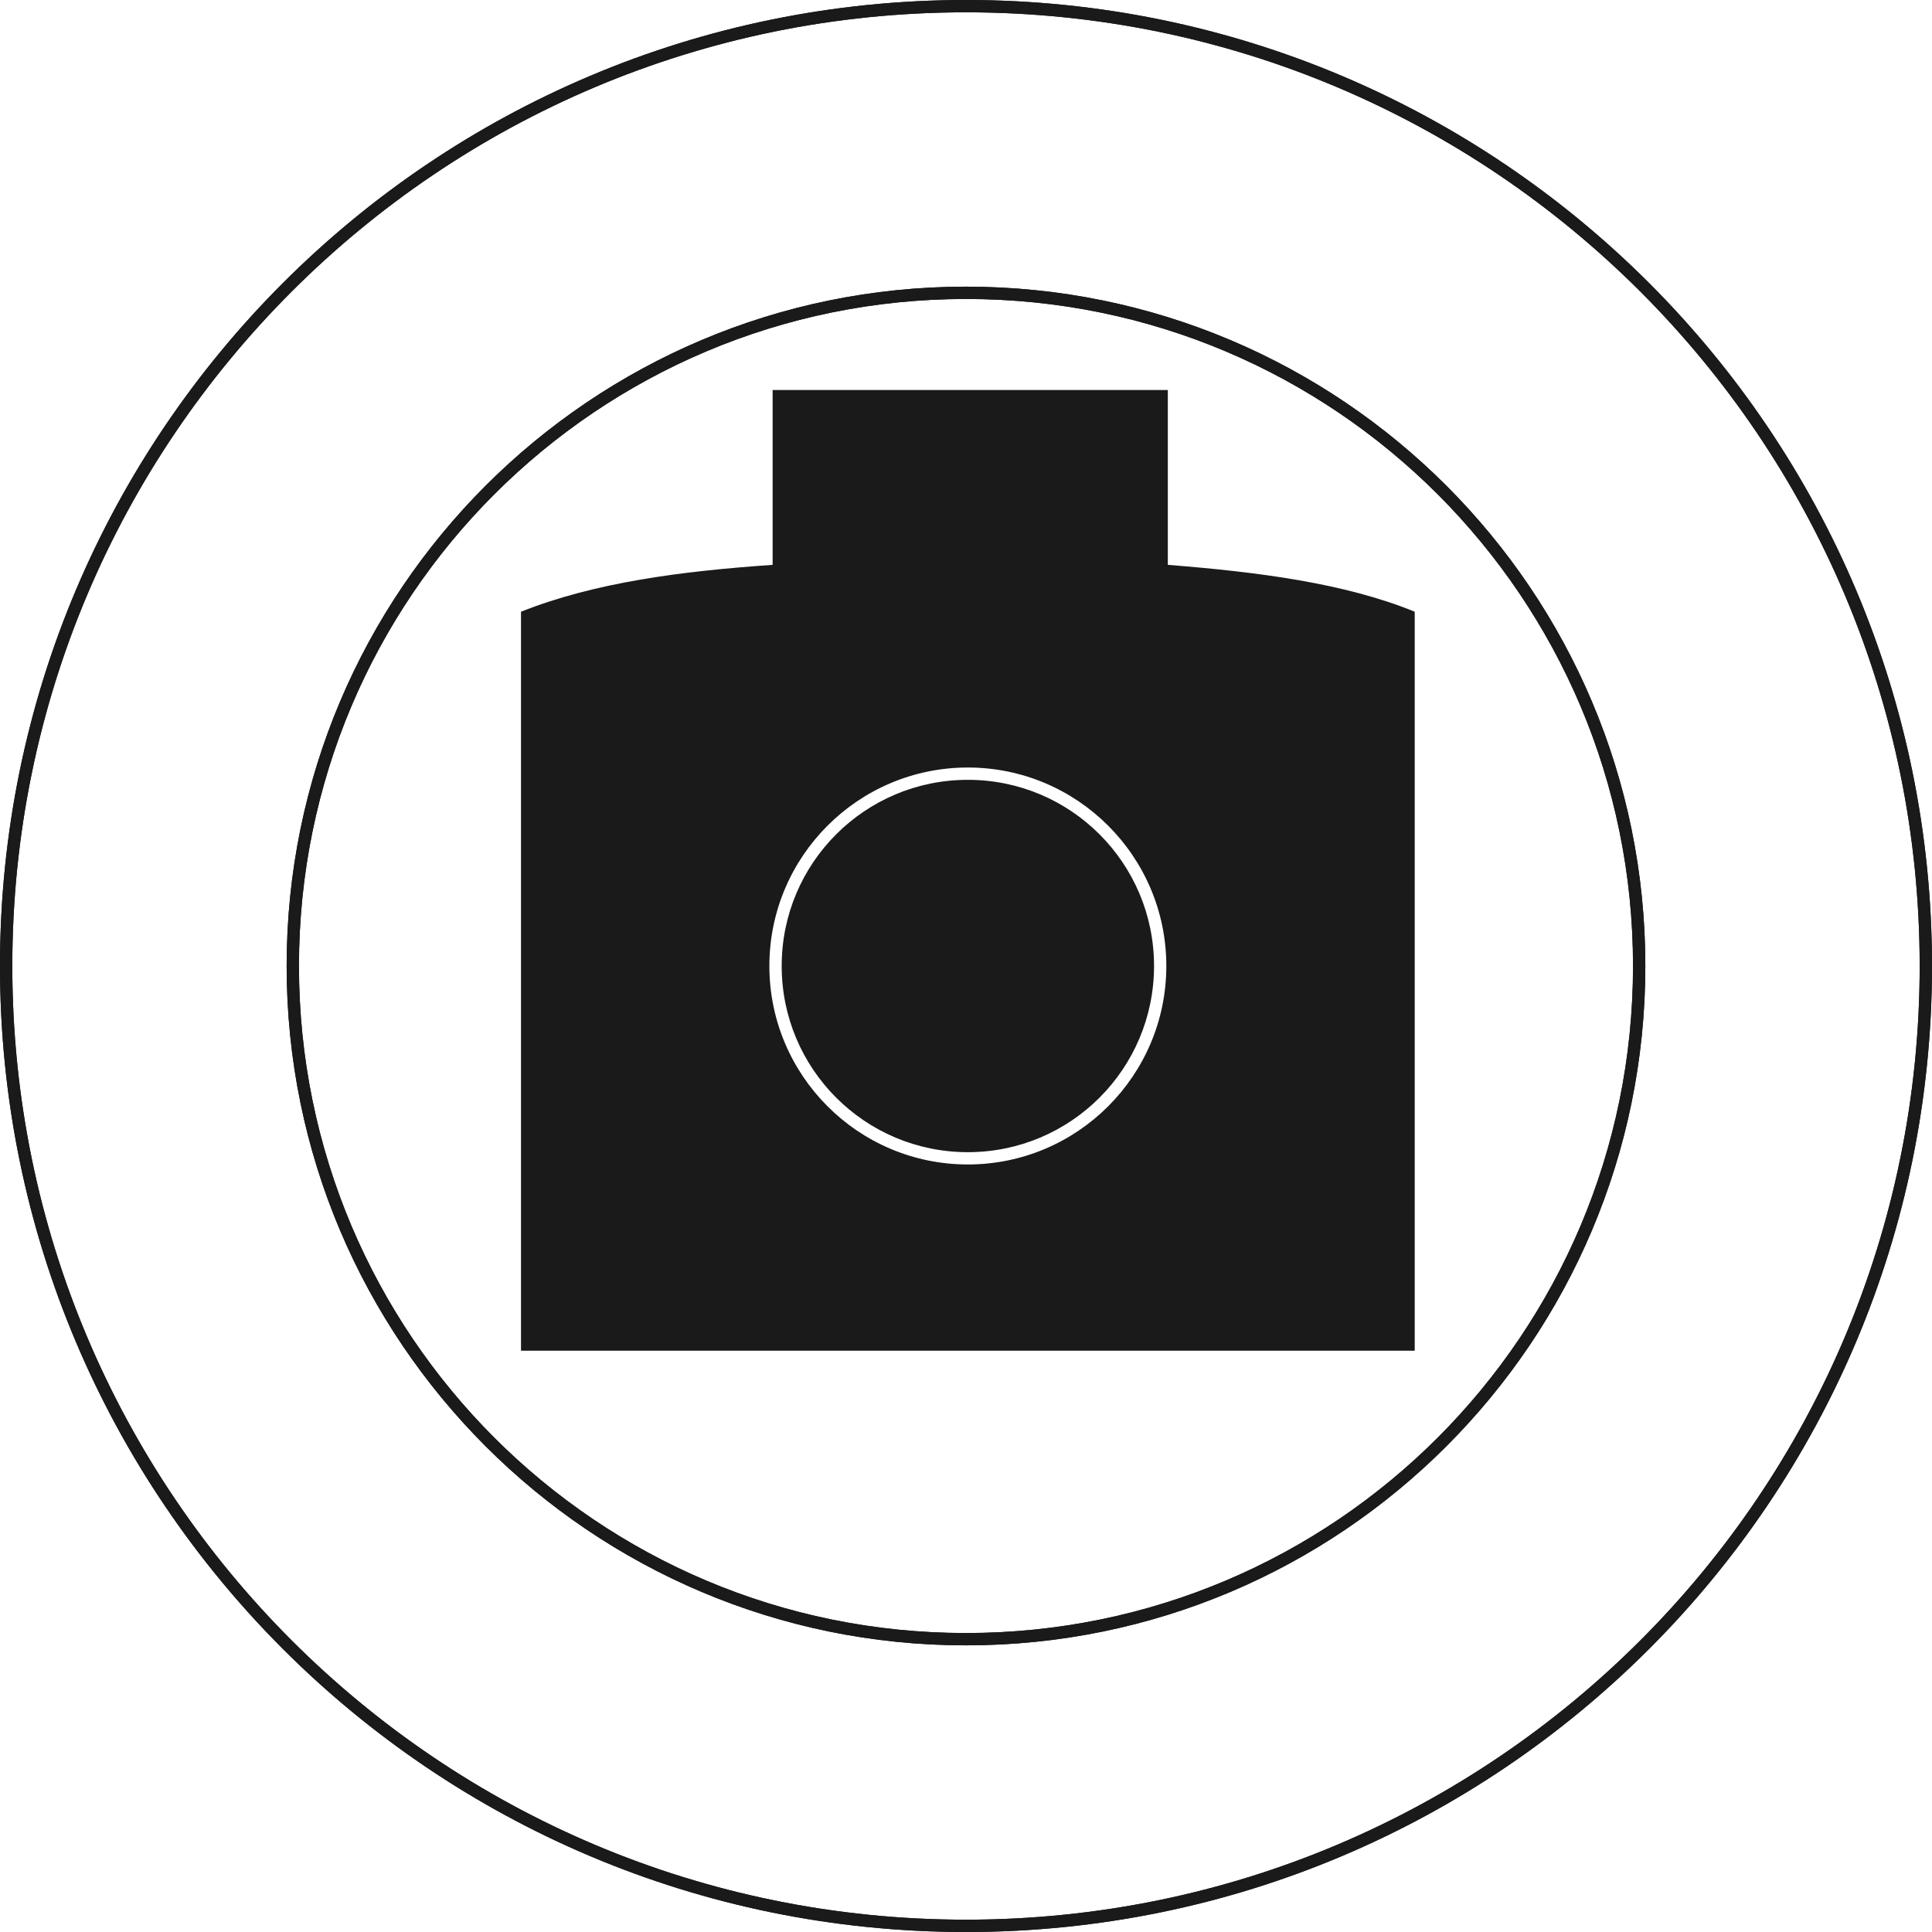
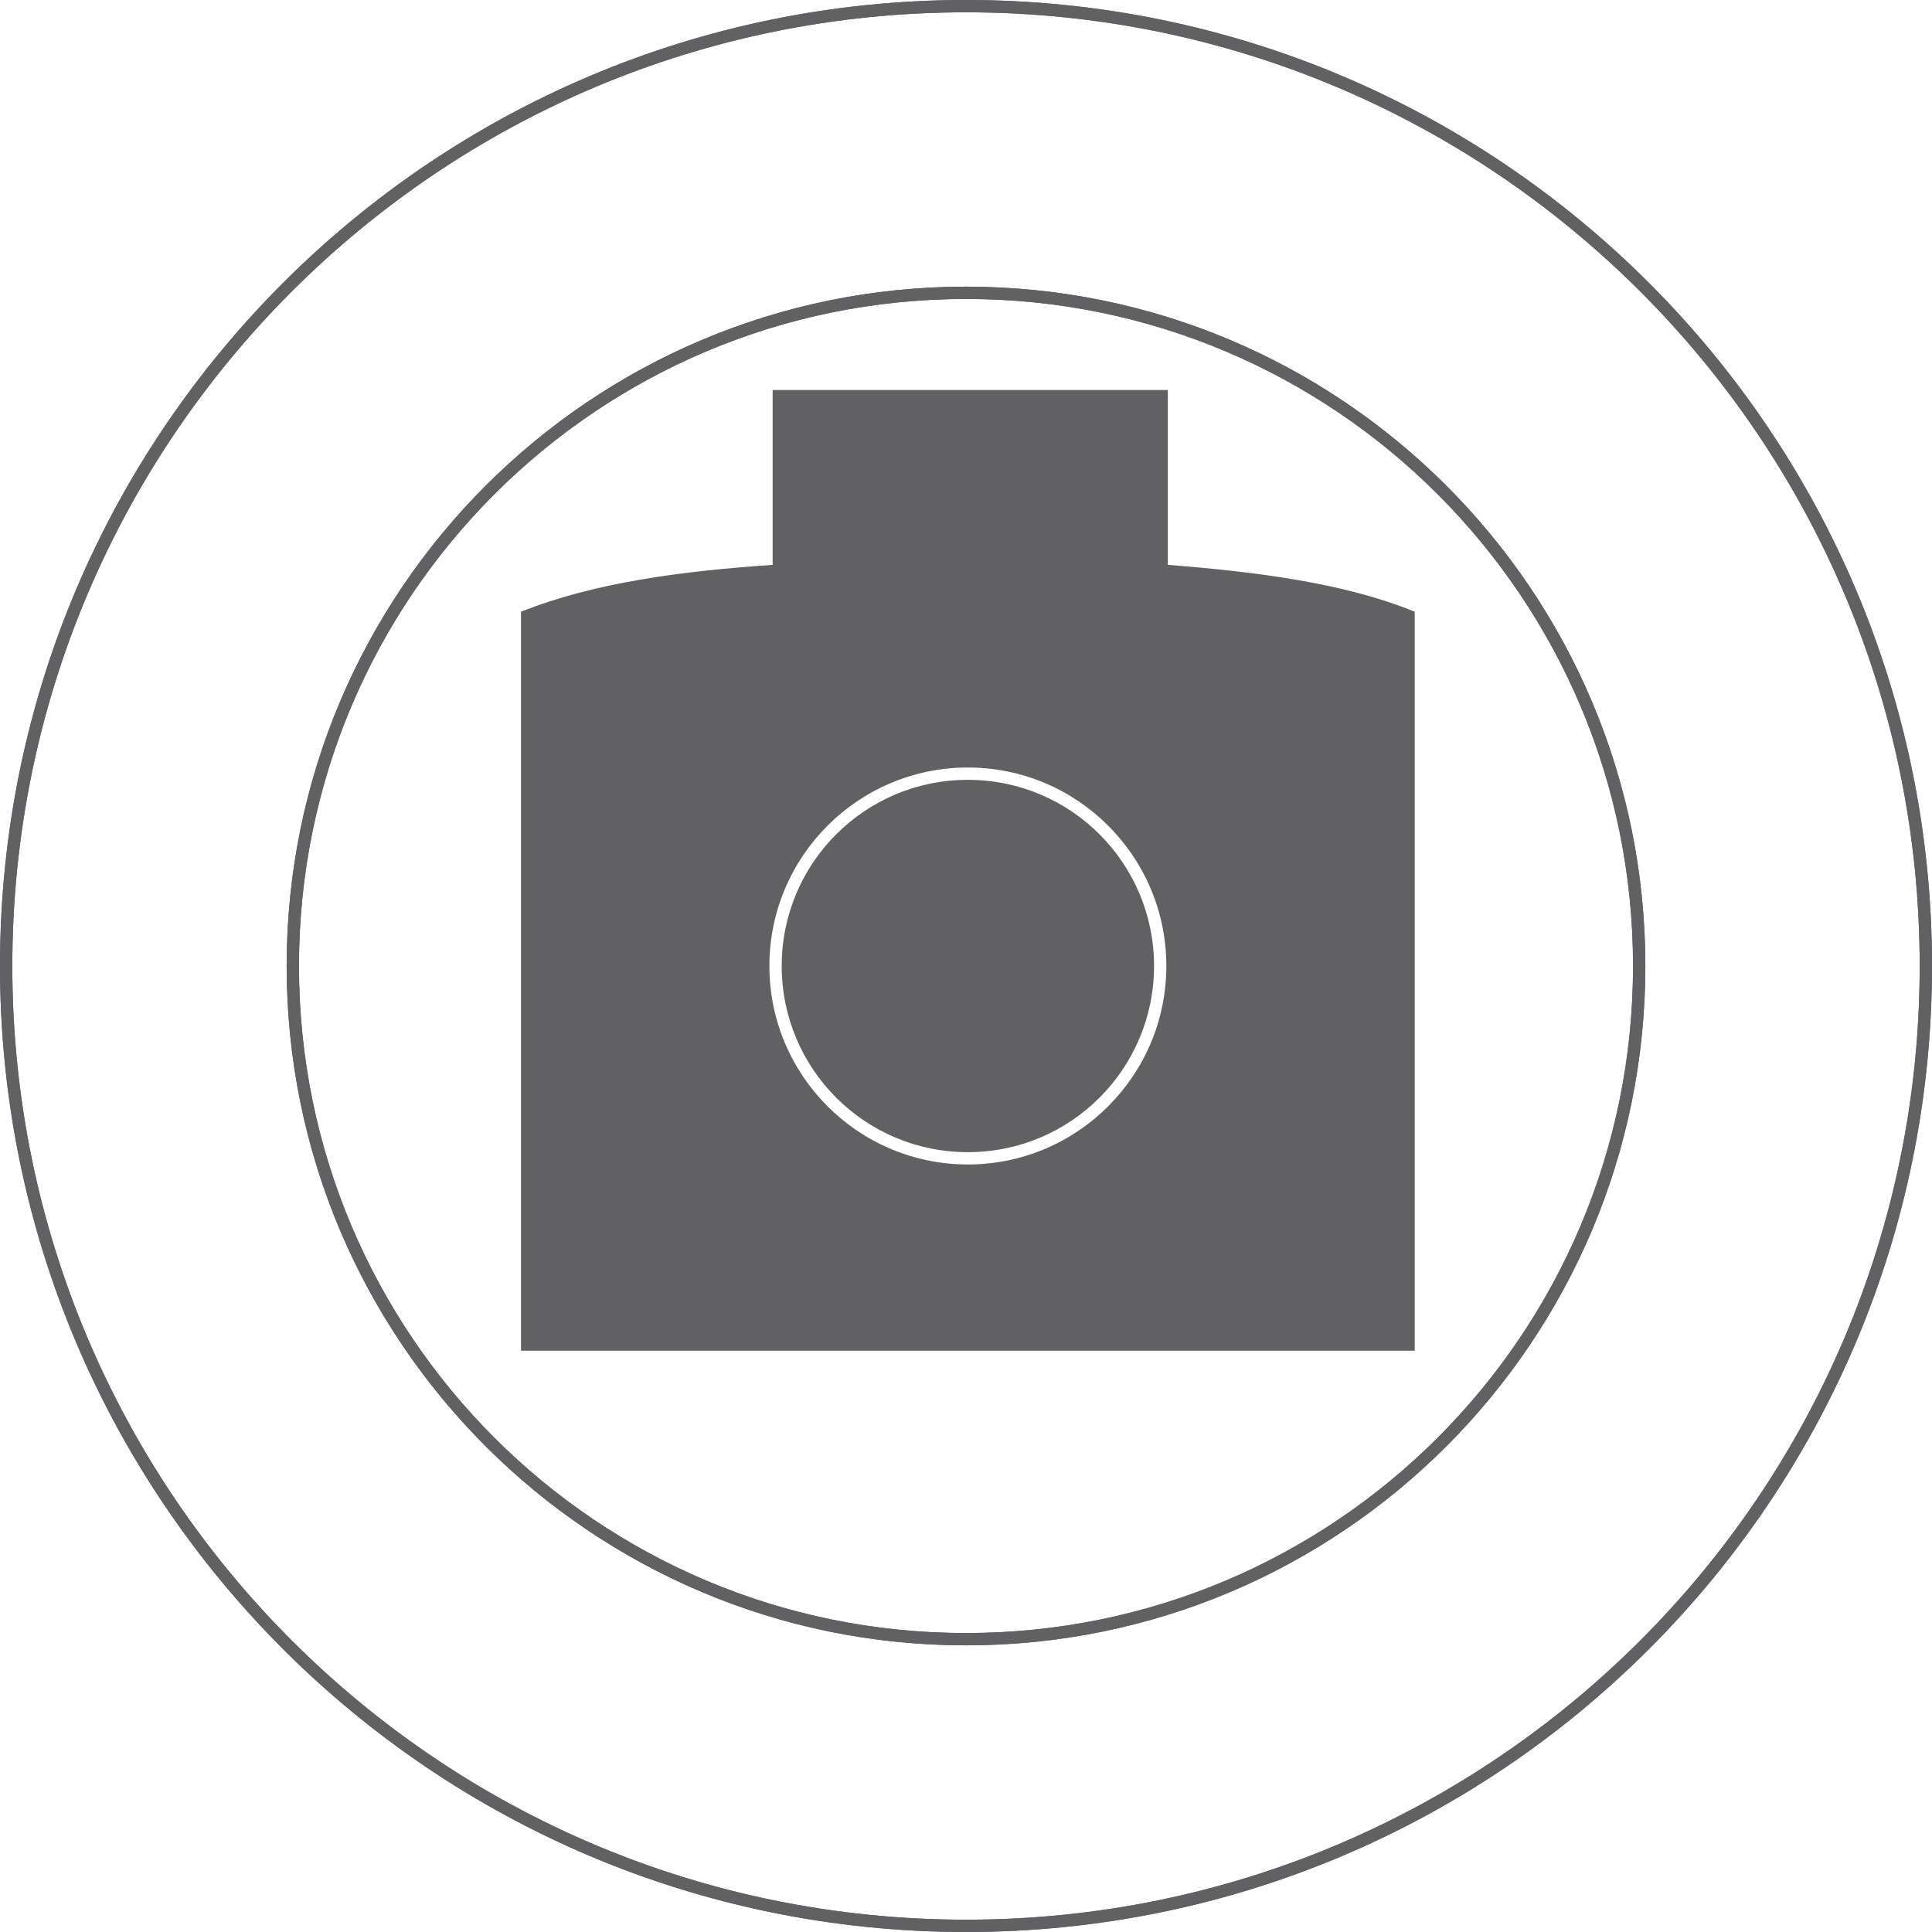
<svg xmlns="http://www.w3.org/2000/svg" width="78.432mm" height="78.432mm" viewBox="0 0 78.432 78.432" version="1.1" id="svg1119">
  <style id="style1682" />
  <defs id="defs1113" />
  <g id="layer1" transform="translate(-61.32585,-124.0699)">
-     <g id="g1096" transform="translate(48.35826,148.8252)">
-       <g id="g1058" transform="translate(334.4012,-63.38615)">
-         <path id="rect874-9" style="fill:#1a1a1a;fill-opacity:0.997;stroke:none;stroke-width:0.5;stroke-linecap:round" d="m -290.068,54.464 v 7.098 c -3.684,0.254 -7.219,0.71 -10.215,1.902 v 30.001 h 36.282 V 63.464 c -2.85,-1.162 -6.361,-1.613 -10.023,-1.902 V 54.464 Z m 7.925,15.325 c 4.447,3e-6 8.058,3.61 8.058,8.057 0,4.447 -3.611,8.058 -8.058,8.058 -4.447,-3e-6 -8.057,-3.611 -8.057,-8.058 0,-4.447 3.61,-8.057 8.057,-8.057 z m 0,0.5 c -4.177,0 -7.557,3.38 -7.557,7.557 0,4.177 3.38,7.559 7.557,7.559 4.177,0 7.559,-3.382 7.559,-7.559 0,-4.177 -3.382,-7.557 -7.559,-7.557 z" />
-         <path style="color:#000000;font-style:normal;font-variant:normal;font-weight:normal;font-stretch:normal;font-size:medium;line-height:normal;font-family:sans-serif;font-variant-ligatures:normal;font-variant-position:normal;font-variant-caps:normal;font-variant-numeric:normal;font-variant-alternates:normal;font-variant-east-asian:normal;font-feature-settings:normal;font-variation-settings:normal;text-indent:0;text-align:start;text-decoration:none;text-decoration-line:none;text-decoration-style:solid;text-decoration-color:#000000;letter-spacing:normal;word-spacing:normal;text-transform:none;writing-mode:lr-tb;direction:ltr;text-orientation:mixed;dominant-baseline:auto;baseline-shift:baseline;text-anchor:start;white-space:normal;shape-padding:0;shape-margin:0;inline-size:0;clip-rule:nonzero;display:inline;overflow:visible;visibility:visible;isolation:auto;mix-blend-mode:normal;color-interpolation:sRGB;color-interpolation-filters:linearRGB;solid-color:#000000;solid-opacity:1;vector-effect:none;fill:#1a1a1a;fill-opacity:1;fill-rule:nonzero;stroke:none;stroke-width:0.5;stroke-linecap:round;stroke-linejoin:miter;stroke-miterlimit:4;stroke-dasharray:none;stroke-dashoffset:0;stroke-opacity:1;color-rendering:auto;image-rendering:auto;shape-rendering:auto;text-rendering:auto;enable-background:accumulate;stop-color:#000000" d="m -282.217,38.631 c -21.655,0 -39.217,17.56 -39.217,39.215 0,21.655 17.562,39.217 39.217,39.217 21.655,0 39.215,-17.562 39.215,-39.217 0,-21.655 -17.56,-39.215 -39.215,-39.215 z m 0,0.5 c 21.385,0 38.715,17.33 38.715,38.715 -1e-5,21.385 -17.33,38.717 -38.715,38.717 -21.385,0 -38.717,-17.332 -38.717,-38.717 0,-21.385 17.332,-38.715 38.717,-38.715 z" id="path978" />
-         <path style="color:#000000;font-style:normal;font-variant:normal;font-weight:normal;font-stretch:normal;font-size:medium;line-height:normal;font-family:sans-serif;font-variant-ligatures:normal;font-variant-position:normal;font-variant-caps:normal;font-variant-numeric:normal;font-variant-alternates:normal;font-variant-east-asian:normal;font-feature-settings:normal;font-variation-settings:normal;text-indent:0;text-align:start;text-decoration:none;text-decoration-line:none;text-decoration-style:solid;text-decoration-color:#000000;letter-spacing:normal;word-spacing:normal;text-transform:none;writing-mode:lr-tb;direction:ltr;text-orientation:mixed;dominant-baseline:auto;baseline-shift:baseline;text-anchor:start;white-space:normal;shape-padding:0;shape-margin:0;inline-size:0;clip-rule:nonzero;display:inline;overflow:visible;visibility:visible;isolation:auto;mix-blend-mode:normal;color-interpolation:sRGB;color-interpolation-filters:linearRGB;solid-color:#000000;solid-opacity:1;vector-effect:none;fill:#1a1a1a;fill-opacity:1;fill-rule:nonzero;stroke:none;stroke-width:0.5;stroke-linecap:round;stroke-linejoin:miter;stroke-miterlimit:4;stroke-dasharray:none;stroke-dashoffset:0;stroke-opacity:1;color-rendering:auto;image-rendering:auto;shape-rendering:auto;text-rendering:auto;enable-background:accumulate;stop-color:#000000" d="m -282.217,50.268 c -15.228,0 -27.58,12.35 -27.58,27.578 10e-6,15.228 12.352,27.58 27.58,27.58 15.228,0 27.578,-12.352 27.578,-27.58 0,-15.228 -12.35,-27.578 -27.578,-27.578 z m 0,0.5 c 14.958,0 27.078,12.12 27.078,27.078 0,14.958 -12.12,27.08 -27.078,27.08 -14.958,0 -27.08,-12.122 -27.08,-27.08 0,-14.958 12.122,-27.078 27.08,-27.078 z" id="path982" />
-         <path style="color:#000000;font-style:normal;font-variant:normal;font-weight:normal;font-stretch:normal;font-size:medium;line-height:normal;font-family:sans-serif;font-variant-ligatures:normal;font-variant-position:normal;font-variant-caps:normal;font-variant-numeric:normal;font-variant-alternates:normal;font-variant-east-asian:normal;font-feature-settings:normal;font-variation-settings:normal;text-indent:0;text-align:start;text-decoration:none;text-decoration-line:none;text-decoration-style:solid;text-decoration-color:#000000;letter-spacing:normal;word-spacing:normal;text-transform:none;writing-mode:lr-tb;direction:ltr;text-orientation:mixed;dominant-baseline:auto;baseline-shift:baseline;text-anchor:start;white-space:normal;shape-padding:0;shape-margin:0;inline-size:0;clip-rule:nonzero;display:inline;overflow:visible;visibility:visible;isolation:auto;mix-blend-mode:normal;color-interpolation:sRGB;color-interpolation-filters:linearRGB;solid-color:#000000;solid-opacity:1;vector-effect:none;fill:#1a1a1a;fill-opacity:1;fill-rule:nonzero;stroke:none;stroke-width:0.5;stroke-linecap:round;stroke-linejoin:miter;stroke-miterlimit:4;stroke-dasharray:none;stroke-dashoffset:0;stroke-opacity:1;color-rendering:auto;image-rendering:auto;shape-rendering:auto;text-rendering:auto;enable-background:accumulate;stop-color:#000000" d="m -282.217,38.631 c -21.655,0 -39.217,17.56 -39.217,39.215 0,21.655 17.562,39.217 39.217,39.217 21.655,0 39.215,-17.562 39.215,-39.217 0,-21.655 -17.56,-39.215 -39.215,-39.215 z m 0,0.5 c 21.385,0 38.715,17.33 38.715,38.715 -1e-5,21.385 -17.33,38.717 -38.715,38.717 -21.385,0 -38.717,-17.332 -38.717,-38.717 0,-21.385 17.332,-38.715 38.717,-38.715 z" id="path953" />
-         <path style="color:#000000;font-style:normal;font-variant:normal;font-weight:normal;font-stretch:normal;font-size:medium;line-height:normal;font-family:sans-serif;font-variant-ligatures:normal;font-variant-position:normal;font-variant-caps:normal;font-variant-numeric:normal;font-variant-alternates:normal;font-variant-east-asian:normal;font-feature-settings:normal;font-variation-settings:normal;text-indent:0;text-align:start;text-decoration:none;text-decoration-line:none;text-decoration-style:solid;text-decoration-color:#000000;letter-spacing:normal;word-spacing:normal;text-transform:none;writing-mode:lr-tb;direction:ltr;text-orientation:mixed;dominant-baseline:auto;baseline-shift:baseline;text-anchor:start;white-space:normal;shape-padding:0;shape-margin:0;inline-size:0;clip-rule:nonzero;display:inline;overflow:visible;visibility:visible;isolation:auto;mix-blend-mode:normal;color-interpolation:sRGB;color-interpolation-filters:linearRGB;solid-color:#000000;solid-opacity:1;vector-effect:none;fill:#1a1a1a;fill-opacity:1;fill-rule:nonzero;stroke:none;stroke-width:0.5;stroke-linecap:round;stroke-linejoin:miter;stroke-miterlimit:4;stroke-dasharray:none;stroke-dashoffset:0;stroke-opacity:1;color-rendering:auto;image-rendering:auto;shape-rendering:auto;text-rendering:auto;enable-background:accumulate;stop-color:#000000" d="m -282.217,50.268 c -15.228,0 -27.58,12.35 -27.58,27.578 10e-6,15.228 12.352,27.58 27.58,27.58 15.228,0 27.578,-12.352 27.578,-27.58 0,-15.228 -12.35,-27.578 -27.578,-27.578 z m 0,0.5 c 14.958,0 27.078,12.12 27.078,27.078 0,14.958 -12.12,27.08 -27.078,27.08 -14.958,0 -27.08,-12.122 -27.08,-27.08 0,-14.958 12.122,-27.078 27.08,-27.078 z" id="path957" />
-       </g>
-     </g>
+     <path id="rect874-9" style="fill:#616163;fill-opacity:1;stroke:none;stroke-width:0.5;stroke-linecap:round" d="m 92.692,139.903 v 7.098 c -3.684,0.254 -7.219,0.71 -10.215,1.902 v 30.001 h 36.282 V 148.903 c -2.85,-1.162 -6.361,-1.613 -10.023,-1.902 v -7.098 z m 7.925,15.325 c 4.447,0 8.058,3.61 8.058,8.057 0,4.447 -3.611,8.058 -8.058,8.058 -4.447,0 -8.057,-3.611 -8.057,-8.058 0,-4.447 3.61,-8.057 8.057,-8.057 z m 0,0.5 c -4.177,0 -7.557,3.38 -7.557,7.557 0,4.177 3.38,7.559 7.557,7.559 4.177,0 7.559,-3.382 7.559,-7.559 0,-4.177 -3.382,-7.557 -7.559,-7.557 z" />
+     <path style="color:#000000;font-style:normal;font-variant:normal;font-weight:normal;font-stretch:normal;font-size:medium;line-height:normal;font-family:sans-serif;font-variant-ligatures:normal;font-variant-position:normal;font-variant-caps:normal;font-variant-numeric:normal;font-variant-alternates:normal;font-variant-east-asian:normal;font-feature-settings:normal;font-variation-settings:normal;text-indent:0;text-align:start;text-decoration:none;text-decoration-line:none;text-decoration-style:solid;text-decoration-color:#000000;letter-spacing:normal;word-spacing:normal;text-transform:none;writing-mode:lr-tb;direction:ltr;text-orientation:mixed;dominant-baseline:auto;baseline-shift:baseline;text-anchor:start;white-space:normal;shape-padding:0;shape-margin:0;inline-size:0;clip-rule:nonzero;display:inline;overflow:visible;visibility:visible;isolation:auto;mix-blend-mode:normal;color-interpolation:sRGB;color-interpolation-filters:linearRGB;solid-color:#000000;solid-opacity:1;vector-effect:none;fill:#616163;fill-opacity:1;fill-rule:nonzero;stroke:none;stroke-width:0.5;stroke-linecap:round;stroke-linejoin:miter;stroke-miterlimit:4;stroke-dasharray:none;stroke-dashoffset:0;stroke-opacity:1;color-rendering:auto;image-rendering:auto;shape-rendering:auto;text-rendering:auto;enable-background:accumulate;stop-color:#000000" d="m 100.543,124.07 c -21.655,0 -39.217,17.56 -39.217,39.215 0,21.655 17.562,39.217 39.217,39.217 21.655,0 39.215,-17.562 39.215,-39.217 0,-21.655 -17.56,-39.215 -39.215,-39.215 z m 0,0.5 c 21.385,0 38.715,17.33 38.715,38.715 -1e-5,21.385 -17.33,38.717 -38.715,38.717 -21.385,0 -38.717,-17.332 -38.717,-38.717 0,-21.385 17.332,-38.715 38.717,-38.715 z" id="path978" />
+     <path style="color:#000000;font-style:normal;font-variant:normal;font-weight:normal;font-stretch:normal;font-size:medium;line-height:normal;font-family:sans-serif;font-variant-ligatures:normal;font-variant-position:normal;font-variant-caps:normal;font-variant-numeric:normal;font-variant-alternates:normal;font-variant-east-asian:normal;font-feature-settings:normal;font-variation-settings:normal;text-indent:0;text-align:start;text-decoration:none;text-decoration-line:none;text-decoration-style:solid;text-decoration-color:#000000;letter-spacing:normal;word-spacing:normal;text-transform:none;writing-mode:lr-tb;direction:ltr;text-orientation:mixed;dominant-baseline:auto;baseline-shift:baseline;text-anchor:start;white-space:normal;shape-padding:0;shape-margin:0;inline-size:0;clip-rule:nonzero;display:inline;overflow:visible;visibility:visible;isolation:auto;mix-blend-mode:normal;color-interpolation:sRGB;color-interpolation-filters:linearRGB;solid-color:#000000;solid-opacity:1;vector-effect:none;fill:#616163;fill-opacity:1;fill-rule:nonzero;stroke:none;stroke-width:0.5;stroke-linecap:round;stroke-linejoin:miter;stroke-miterlimit:4;stroke-dasharray:none;stroke-dashoffset:0;stroke-opacity:1;color-rendering:auto;image-rendering:auto;shape-rendering:auto;text-rendering:auto;enable-background:accumulate;stop-color:#000000" d="m 100.543,135.707 c -15.228,0 -27.58,12.35 -27.58,27.578 1e-5,15.228 12.352,27.58 27.58,27.58 15.228,0 27.578,-12.352 27.578,-27.58 0,-15.228 -12.35,-27.578 -27.578,-27.578 z m 0,0.5 c 14.958,0 27.078,12.12 27.078,27.078 0,14.958 -12.12,27.08 -27.078,27.08 -14.958,0 -27.08,-12.122 -27.08,-27.08 0,-14.958 12.122,-27.078 27.08,-27.078 z" id="path982" />
+     <path style="color:#000000;font-style:normal;font-variant:normal;font-weight:normal;font-stretch:normal;font-size:medium;line-height:normal;font-family:sans-serif;font-variant-ligatures:normal;font-variant-position:normal;font-variant-caps:normal;font-variant-numeric:normal;font-variant-alternates:normal;font-variant-east-asian:normal;font-feature-settings:normal;font-variation-settings:normal;text-indent:0;text-align:start;text-decoration:none;text-decoration-line:none;text-decoration-style:solid;text-decoration-color:#000000;letter-spacing:normal;word-spacing:normal;text-transform:none;writing-mode:lr-tb;direction:ltr;text-orientation:mixed;dominant-baseline:auto;baseline-shift:baseline;text-anchor:start;white-space:normal;shape-padding:0;shape-margin:0;inline-size:0;clip-rule:nonzero;display:inline;overflow:visible;visibility:visible;isolation:auto;mix-blend-mode:normal;color-interpolation:sRGB;color-interpolation-filters:linearRGB;solid-color:#000000;solid-opacity:1;vector-effect:none;fill:#616163;fill-opacity:1;fill-rule:nonzero;stroke:none;stroke-width:0.5;stroke-linecap:round;stroke-linejoin:miter;stroke-miterlimit:4;stroke-dasharray:none;stroke-dashoffset:0;stroke-opacity:1;color-rendering:auto;image-rendering:auto;shape-rendering:auto;text-rendering:auto;enable-background:accumulate;stop-color:#000000" d="m 100.543,124.07 c -21.655,0 -39.217,17.56 -39.217,39.215 0,21.655 17.562,39.217 39.217,39.217 21.655,0 39.215,-17.562 39.215,-39.217 0,-21.655 -17.56,-39.215 -39.215,-39.215 z m 0,0.5 c 21.385,0 38.715,17.33 38.715,38.715 -1e-5,21.385 -17.33,38.717 -38.715,38.717 -21.385,0 -38.717,-17.332 -38.717,-38.717 0,-21.385 17.332,-38.715 38.717,-38.715 z" id="path953" />
+     <path style="color:#000000;font-style:normal;font-variant:normal;font-weight:normal;font-stretch:normal;font-size:medium;line-height:normal;font-family:sans-serif;font-variant-ligatures:normal;font-variant-position:normal;font-variant-caps:normal;font-variant-numeric:normal;font-variant-alternates:normal;font-variant-east-asian:normal;font-feature-settings:normal;font-variation-settings:normal;text-indent:0;text-align:start;text-decoration:none;text-decoration-line:none;text-decoration-style:solid;text-decoration-color:#000000;letter-spacing:normal;word-spacing:normal;text-transform:none;writing-mode:lr-tb;direction:ltr;text-orientation:mixed;dominant-baseline:auto;baseline-shift:baseline;text-anchor:start;white-space:normal;shape-padding:0;shape-margin:0;inline-size:0;clip-rule:nonzero;display:inline;overflow:visible;visibility:visible;isolation:auto;mix-blend-mode:normal;color-interpolation:sRGB;color-interpolation-filters:linearRGB;solid-color:#000000;solid-opacity:1;vector-effect:none;fill:#616163;fill-opacity:1;fill-rule:nonzero;stroke:none;stroke-width:0.5;stroke-linecap:round;stroke-linejoin:miter;stroke-miterlimit:4;stroke-dasharray:none;stroke-dashoffset:0;stroke-opacity:1;color-rendering:auto;image-rendering:auto;shape-rendering:auto;text-rendering:auto;enable-background:accumulate;stop-color:#000000" d="m 100.543,135.707 c -15.228,0 -27.58,12.35 -27.58,27.578 1e-5,15.228 12.352,27.58 27.58,27.58 15.228,0 27.578,-12.352 27.578,-27.58 0,-15.228 -12.35,-27.578 -27.578,-27.578 z m 0,0.5 c 14.958,0 27.078,12.12 27.078,27.078 0,14.958 -12.12,27.08 -27.078,27.08 -14.958,0 -27.08,-12.122 -27.08,-27.08 0,-14.958 12.122,-27.078 27.08,-27.078 z" id="path957" />
  </g>
</svg>
